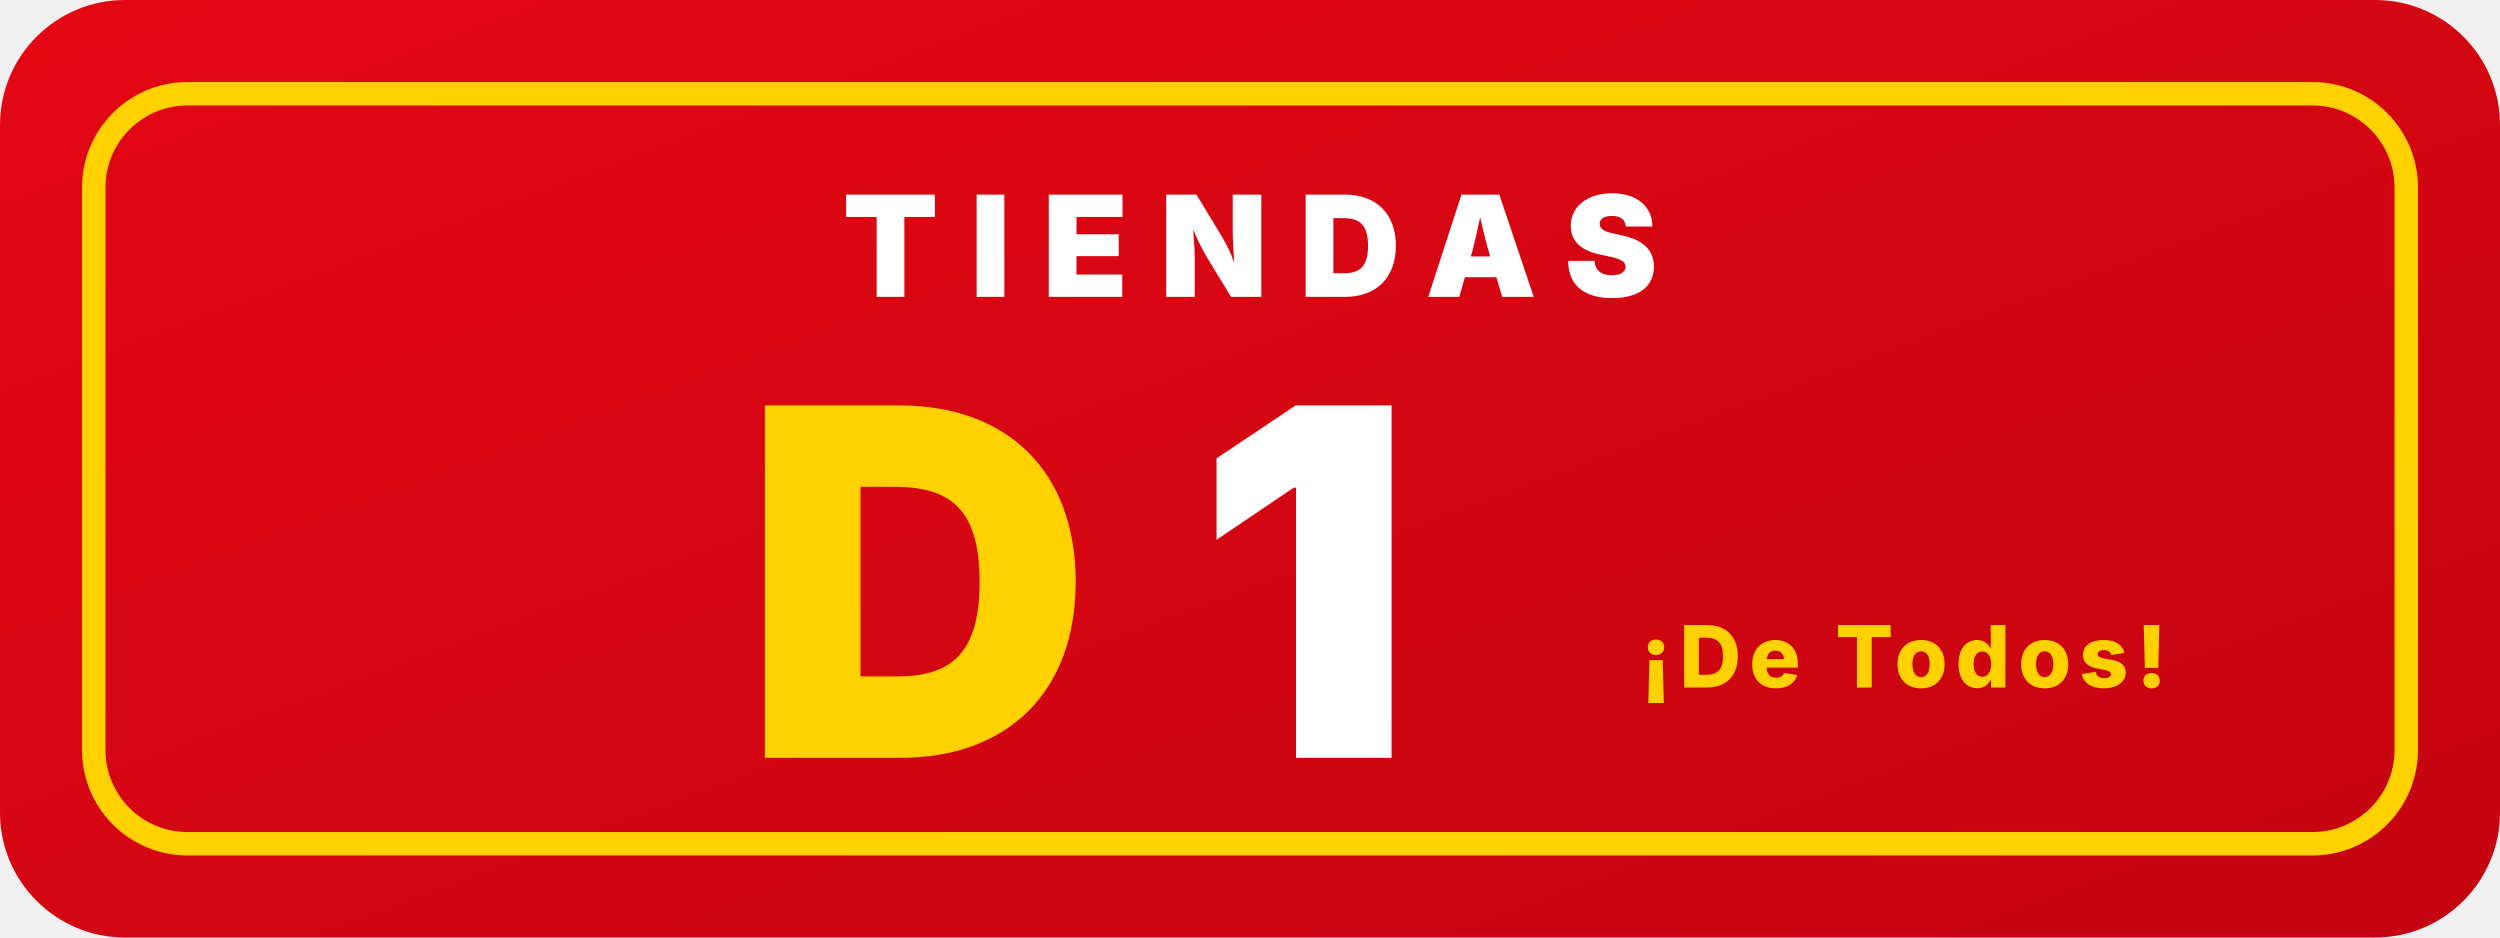
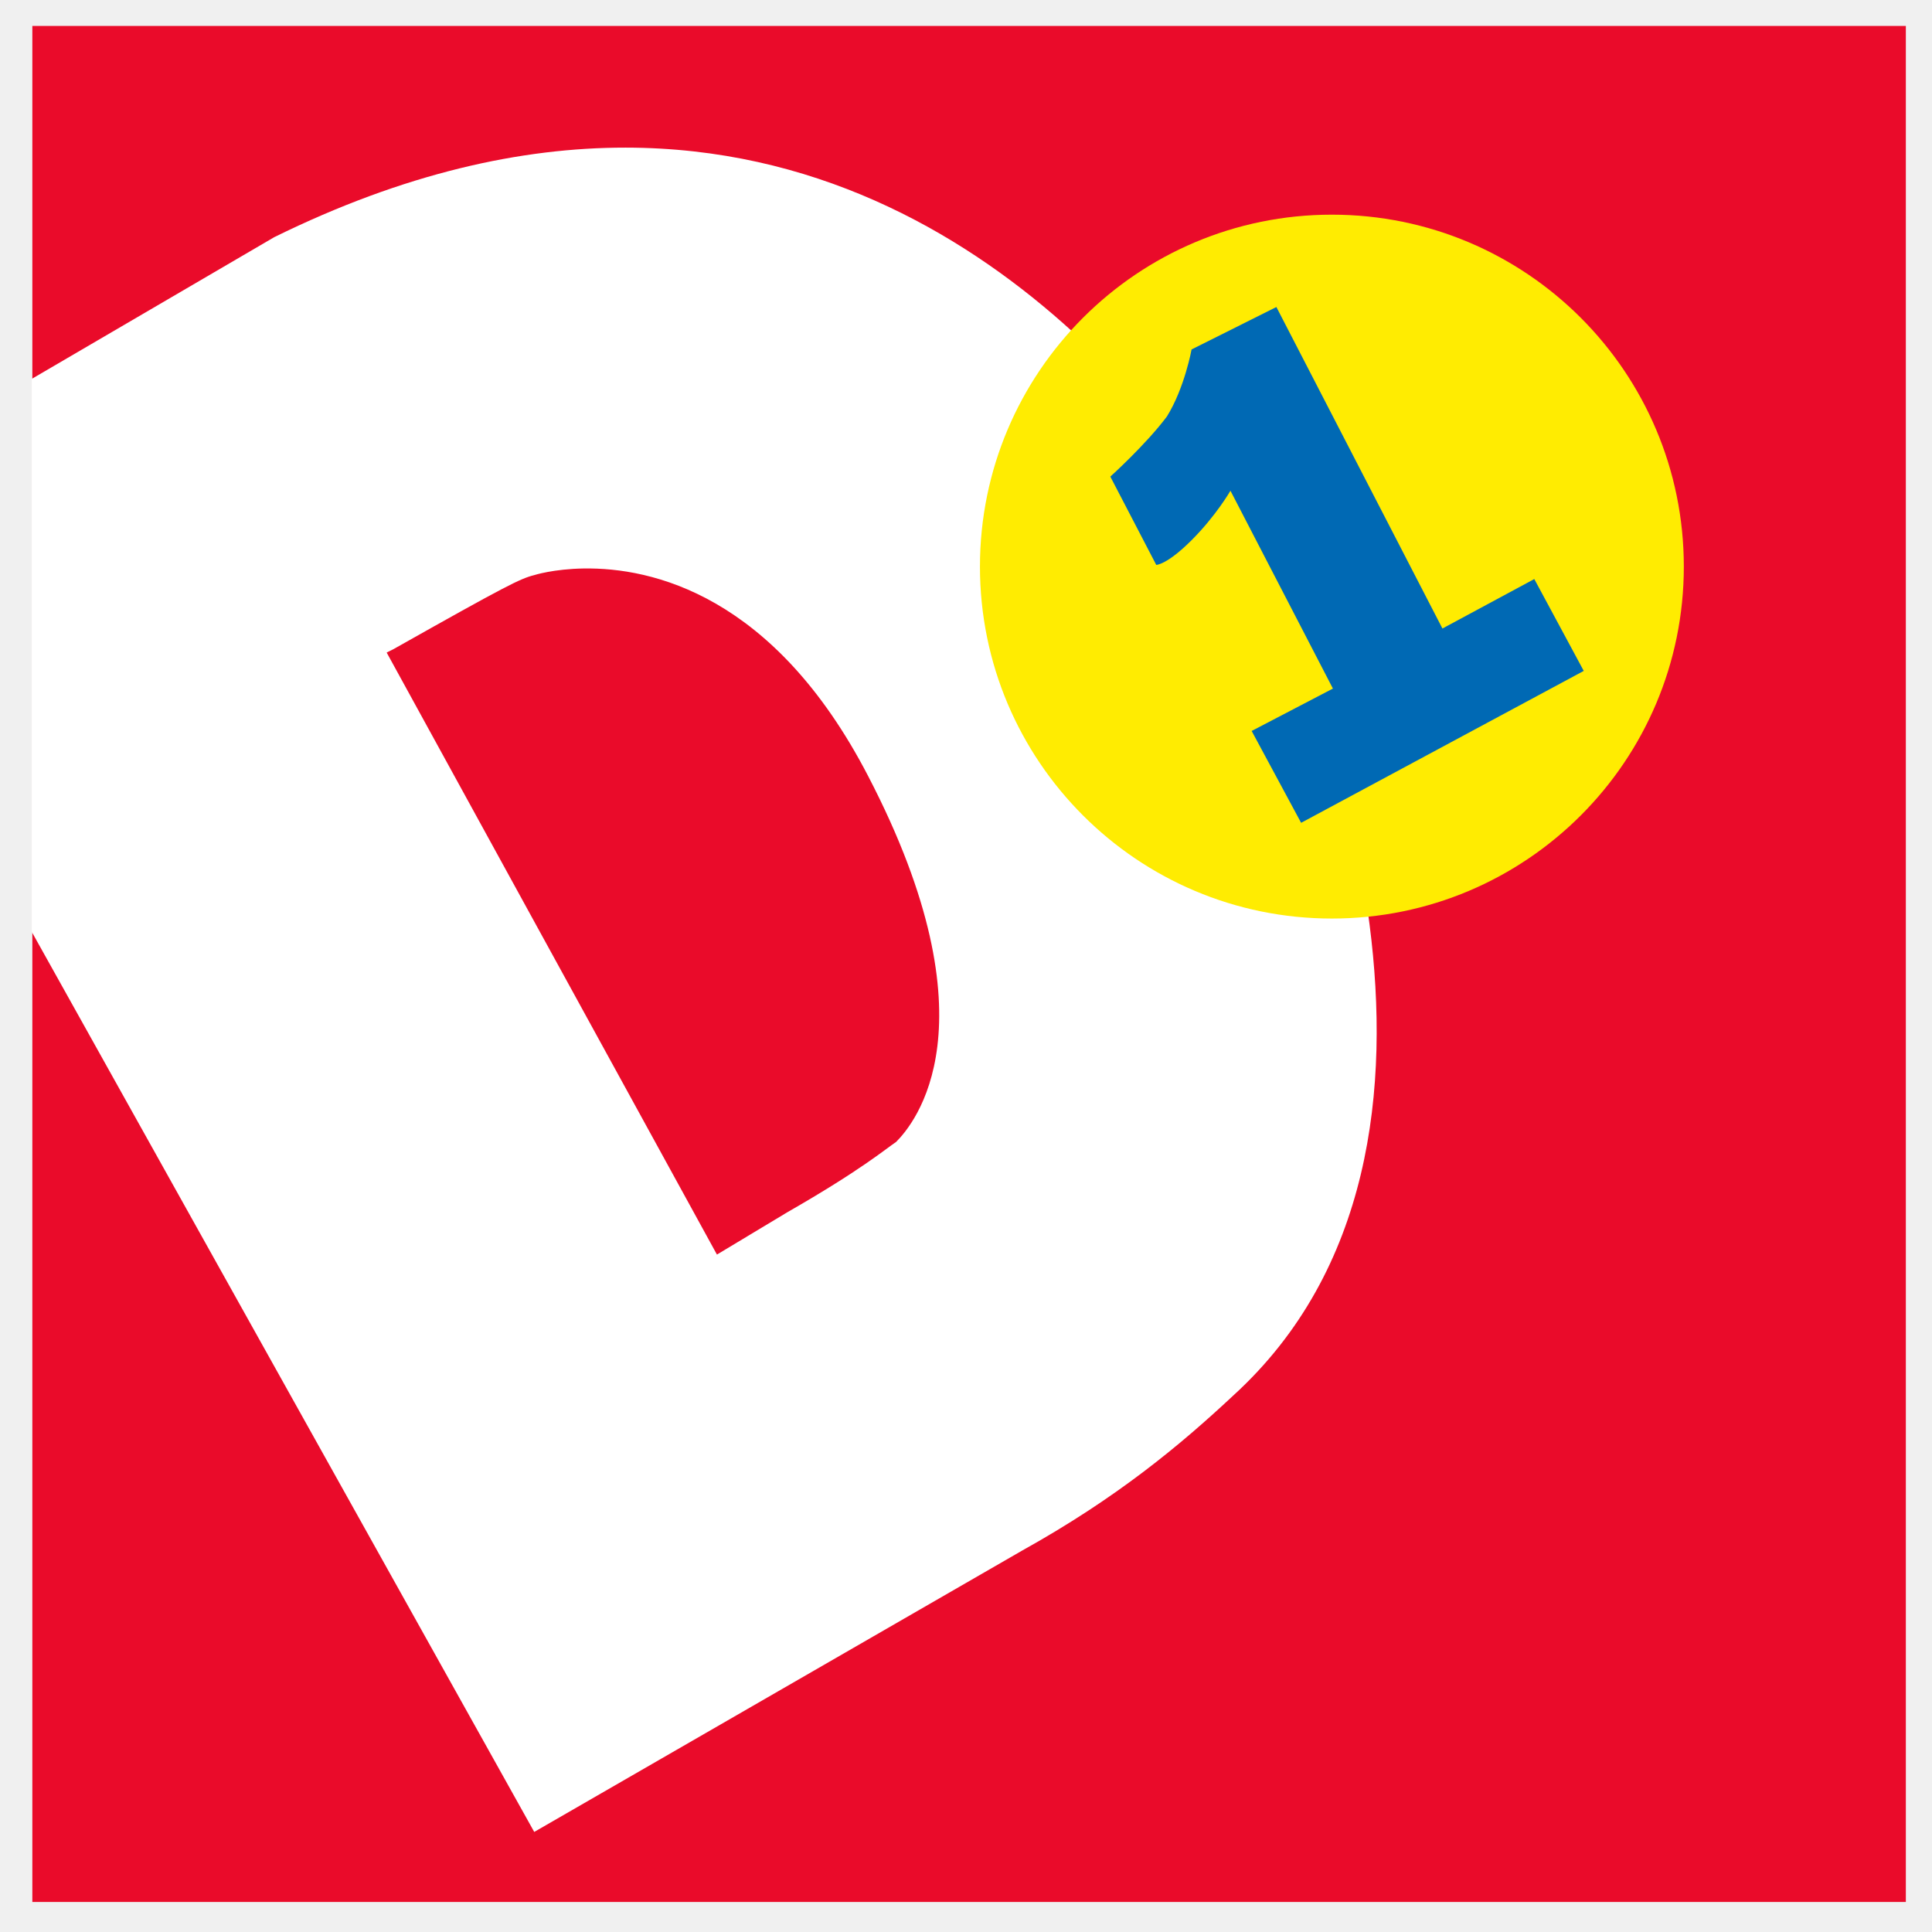
- <svg xmlns="http://www.w3.org/2000/svg" viewBox="0 0 320 120" width="320" height="120">
-   <defs>
-     <linearGradient id="d1red" x1="0%" y1="0%" x2="100%" y2="100%">
-       <stop offset="0%" stop-color="#E30613" />
-       <stop offset="100%" stop-color="#C40510" />
-     </linearGradient>
-   </defs>
-   <rect width="320" height="120" rx="16" fill="url(#d1red)" />
-   <rect x="12" y="12" width="296" height="96" rx="12" fill="none" stroke="#FFD100" stroke-width="3" />
-   <text x="160" y="38" font-family="'Outfit', 'Inter', Arial, sans-serif" font-weight="900" font-size="18" fill="#FFFFFF" text-anchor="middle" letter-spacing="4">TIENDAS</text>
-   <g transform="translate(95, 45)">
-     <text x="0" y="52" font-family="'Outfit', 'Inter', Arial Black, sans-serif" font-weight="900" font-size="62" fill="#FFD100" letter-spacing="-2">D</text>
-     <text x="58" y="52" font-family="'Outfit', 'Inter', Arial Black, sans-serif" font-weight="900" font-size="62" fill="#FFFFFF" letter-spacing="-1">1</text>
+ <svg xmlns="http://www.w3.org/2000/svg" width="100" height="100" viewBox="0 0 26.458 26.458" version="1.1" id="svg19985">
+   <defs id="defs19982" />
+   <g id="layer1">
+     <g id="g19980" transform="matrix(0.186613,0,0,0.186613,28.10144,9.112034)">
+       <rect style="fill:#ea0b2a;fill-opacity:1;stroke-width:1.01" id="rect4351" width="137.487" height="137.673" x="-148.213" y="-46.925" />
+       <path id="rect841" style="fill:#ffffff;stroke-width:1.289" d="m -104.677,-37.995 c -7.659,-0.005 -16.254,1.88 -25.785,6.571 l -17.796,10.401 v 40.574 l 36.876,66.057 35.84,-20.667 c 6.962,-3.875 11.601,-7.752 15.469,-11.368 20.111,-18.343 5.931,-53.479 1.806,-60.971 C -61.894,-13.857 -77.323,-37.976 -104.677,-37.995 Z m -3.051,30.885 c 4.94,-0.073 13.926,1.893 20.84,15.214 9.54,18.343 3.352,25.577 2.063,26.868 -0.774,0.517 -2.58,2.067 -7.994,5.167 l -5.155,3.1 -24.237,-44.18 0.514,-0.258 c 8.251,-4.65 9.283,-5.167 10.314,-5.425 0,0 1.409,-0.454 3.655,-0.487 z" />
+       <circle style="fill:#ffec01;fill-opacity:1;stroke-width:1.935" id="path3691" cx="-52.846" cy="-7.248" r="25.827" />
+       <path class="st4" d="m -56.919,-26.298 12.185,23.593 6.741,-3.63 3.63,6.741 -20.741,11.148 -3.63,-6.741 5.963,-3.111 -7.519,-14.519 c 0,0 -1.037,1.815 -2.852,3.63 -1.815,1.815 -2.593,1.815 -2.593,1.815 l -3.37,-6.481 c 0,0 2.593,-2.333 4.148,-4.407 1.296,-2.074 1.815,-4.926 1.815,-4.926 z" id="path20-3" style="fill:#0069b4;fill-opacity:1;stroke-width:2.593" />
+     </g>
  </g>
-   <text x="210" y="88" font-family="'Inter', sans-serif" font-weight="800" font-size="11" fill="#FFD100" letter-spacing="1">¡De Todos!</text>
</svg>
